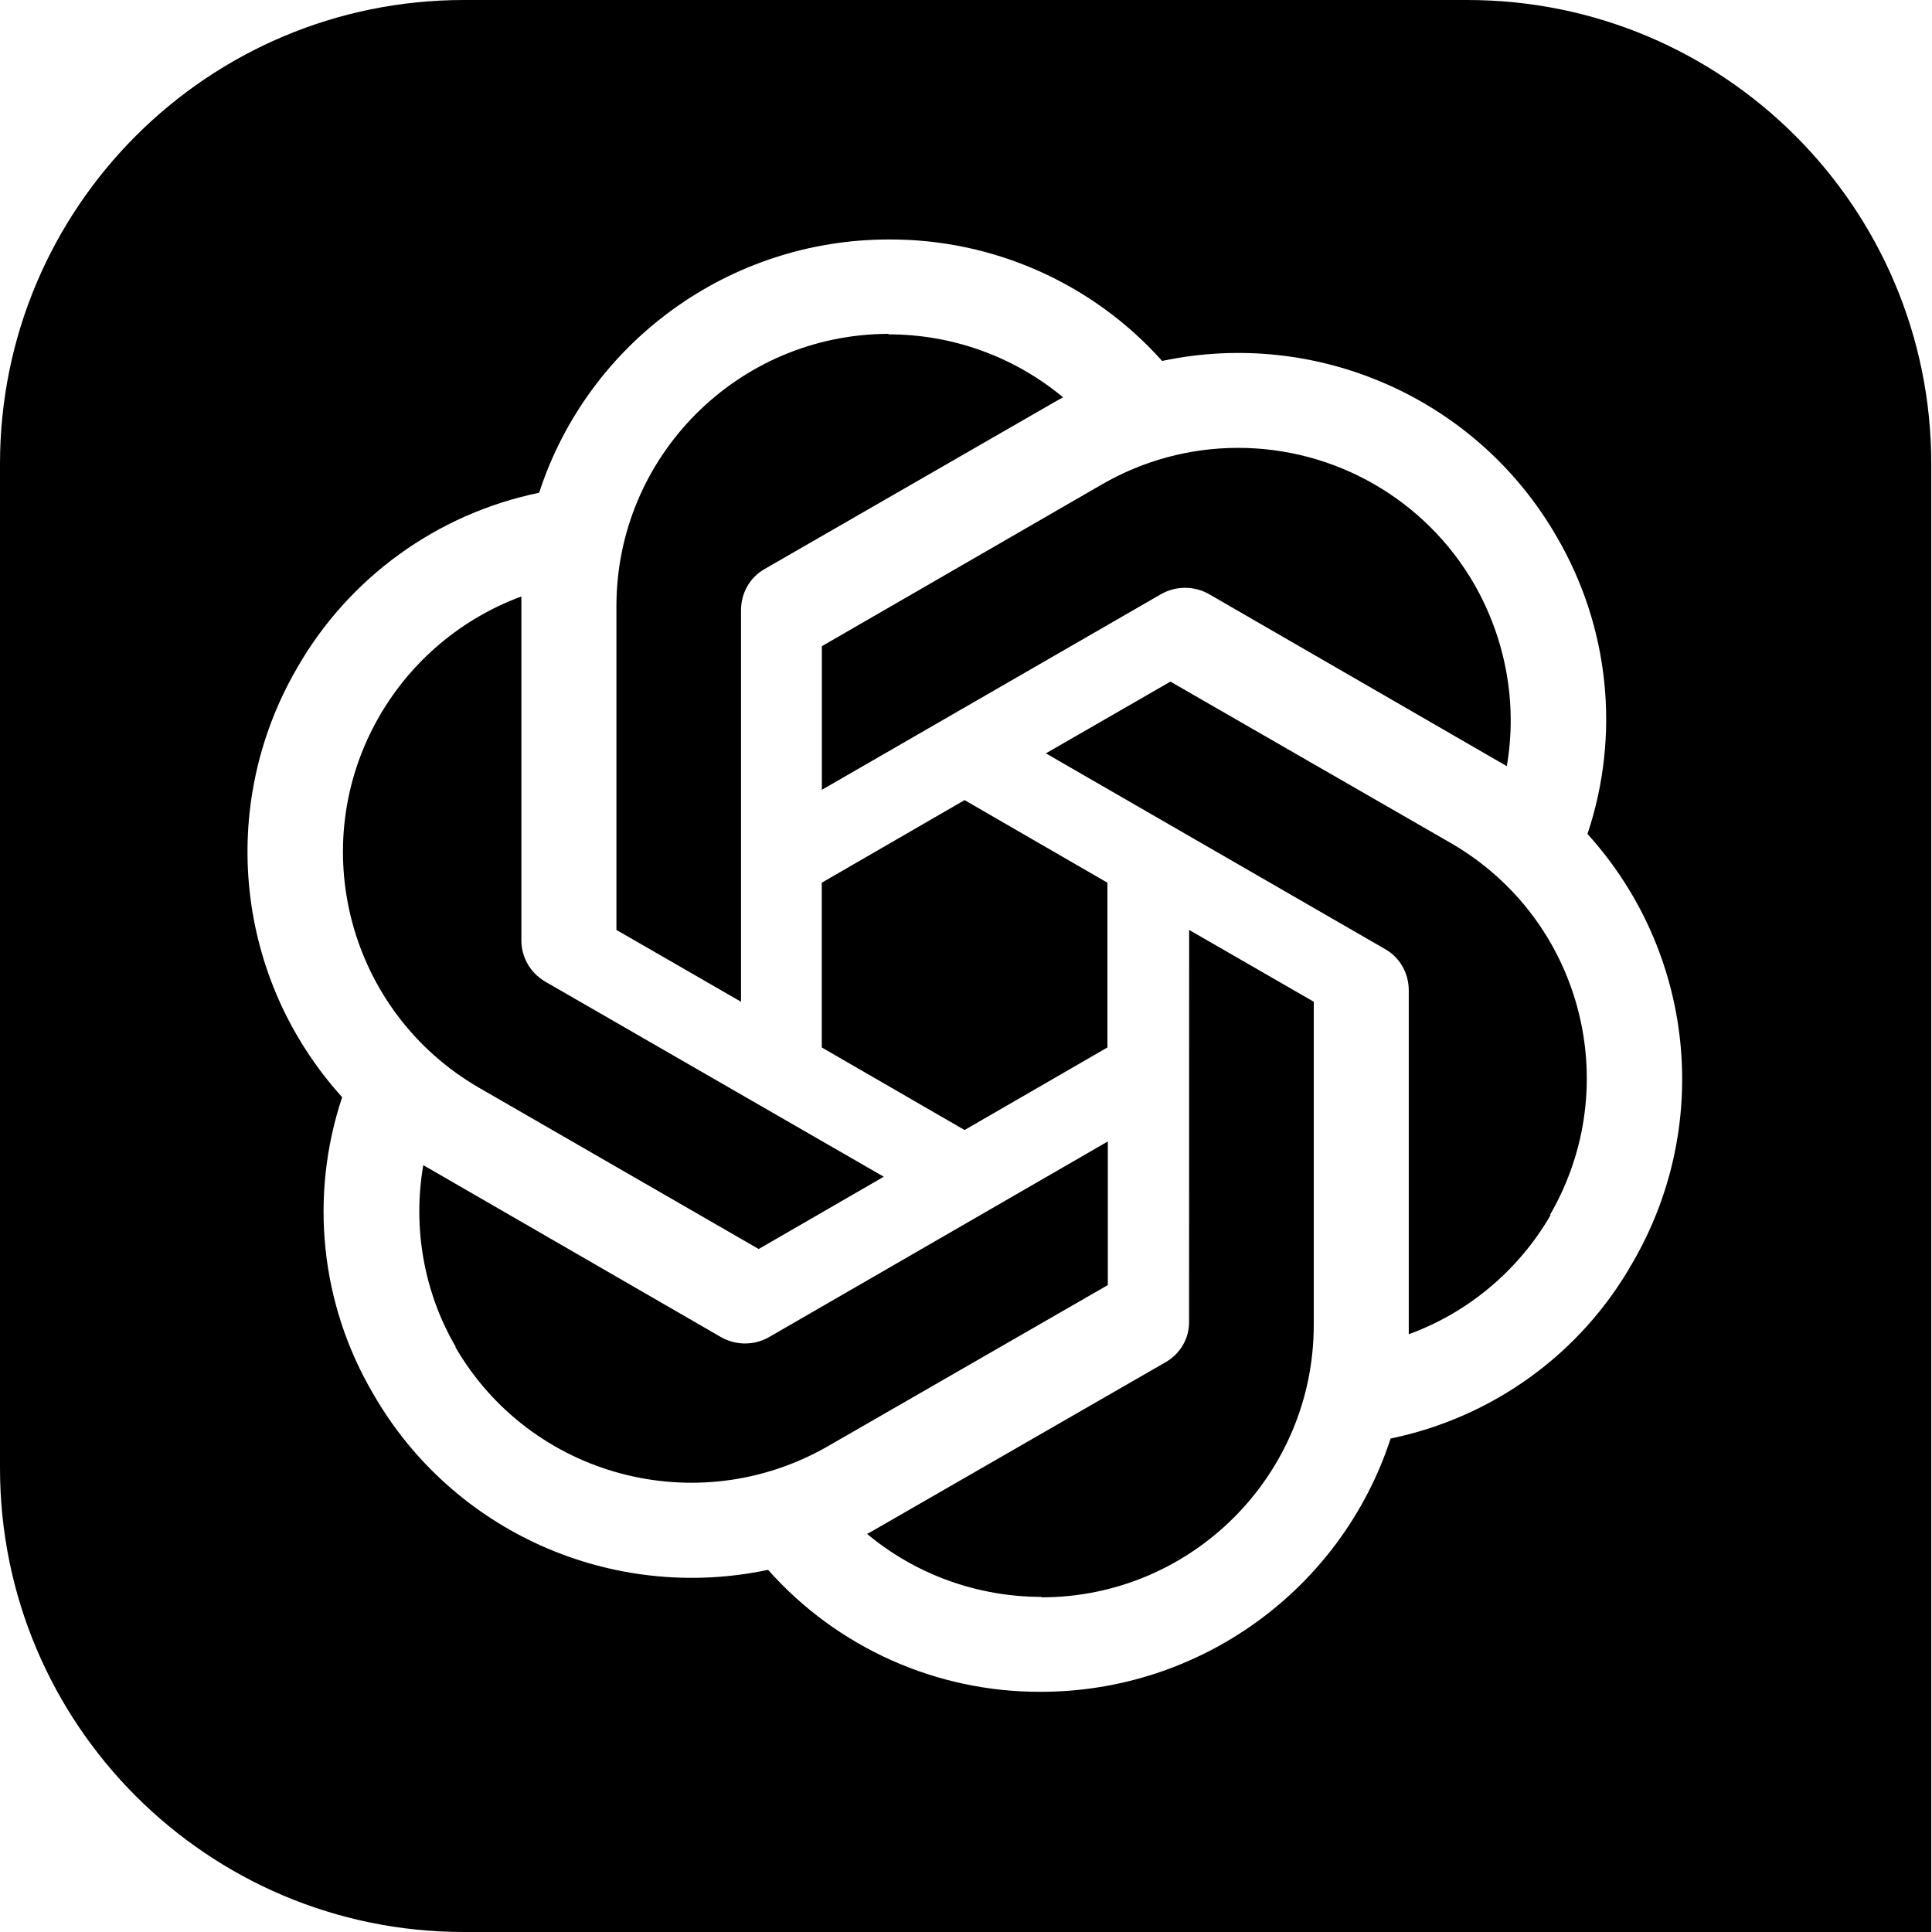
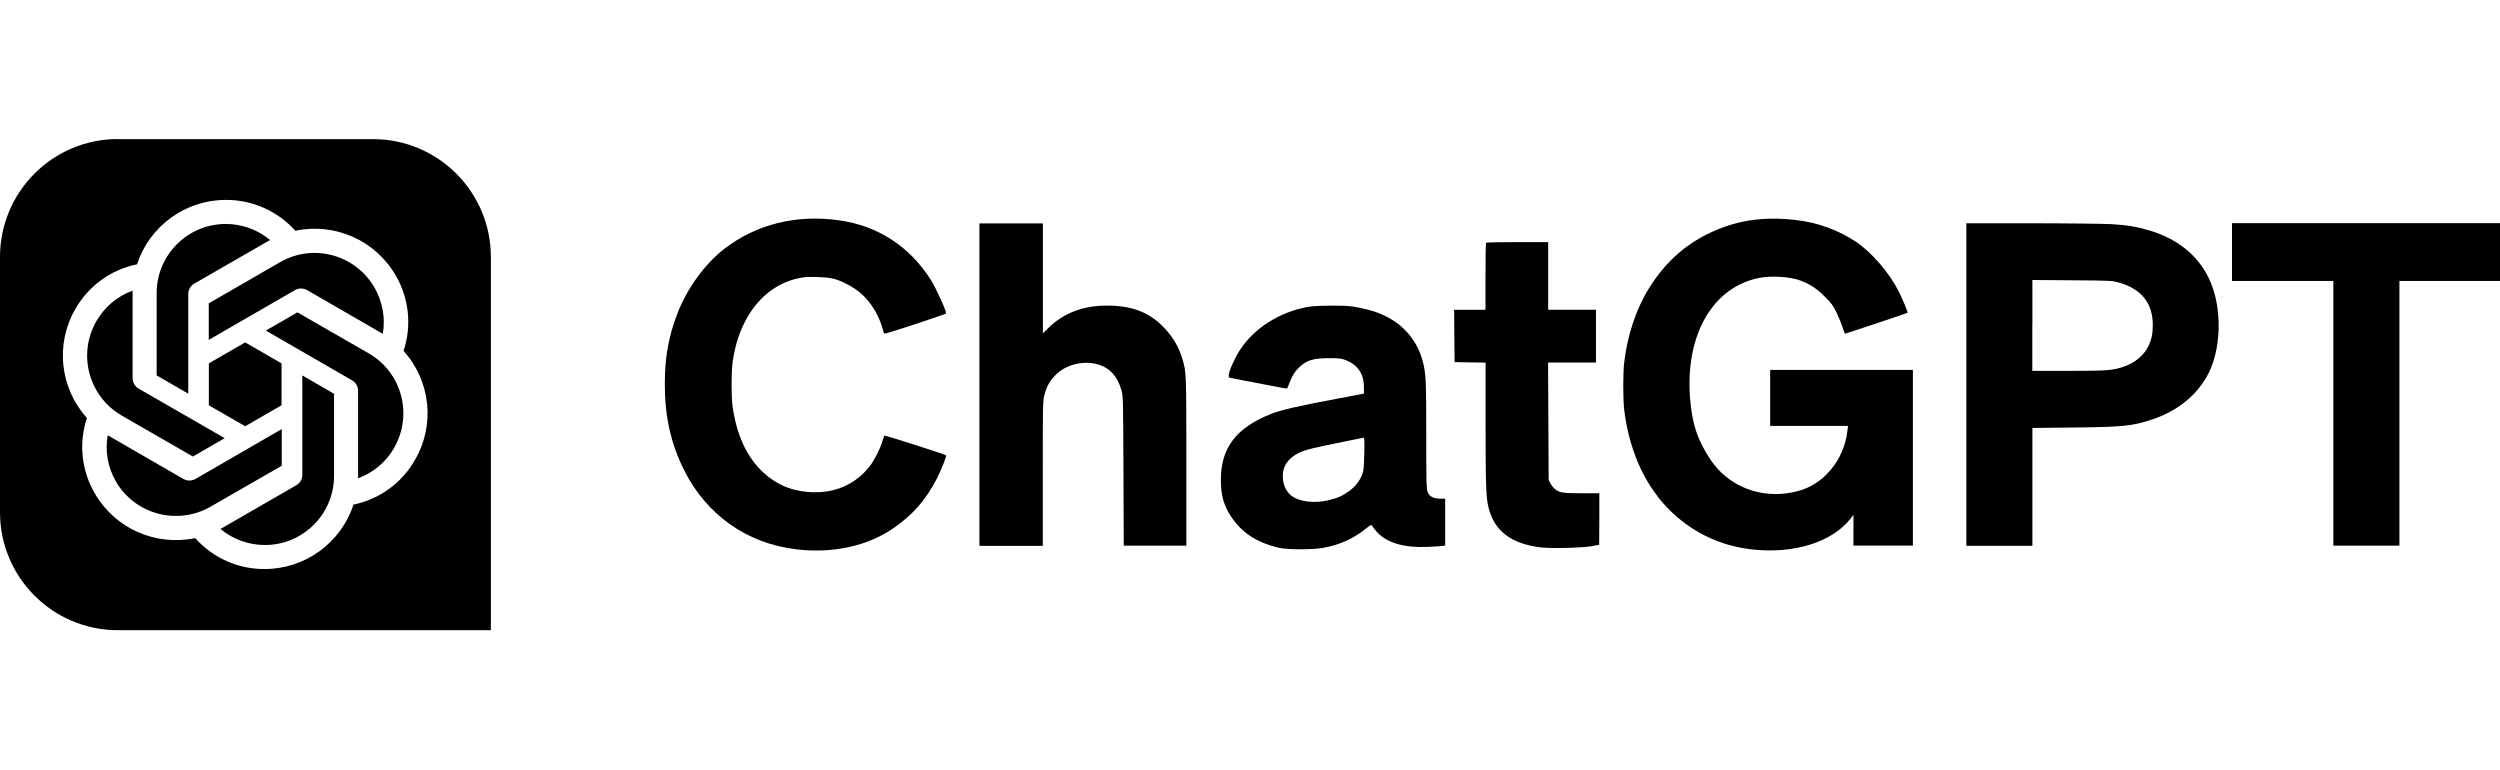
- <svg xmlns="http://www.w3.org/2000/svg" height="100%" stroke-miterlimit="10" style="fill-rule:nonzero;clip-rule:evenodd;stroke-linecap:round;stroke-linejoin:round;" version="1.1" viewBox="0 0 79.97 80" width="100%" xml:space="preserve">
-   <defs />
-   <path d="M0 0L79.97 0L79.97 80L0 80L0 0Z" fill="#000000" fill-opacity="0" fill-rule="nonzero" opacity="1" stroke="none" />
-   <g id="Sem-Título">
-     <path d="M19.208 0C8.599 0 1.42109e-14 8.599 1.42109e-14 19.207L1.42109e-14 60.793C1.42109e-14 71.401 8.599 80 19.208 80L79.97 80L79.97 19.207C79.97 8.599 71.372 0 60.759 0L19.208 0ZM36.802 9.916C41.12 9.896 45.241 11.726 48.122 14.946C54.565 13.582 61.172 16.516 64.455 22.217C66.637 25.943 67.106 30.423 65.739 34.518L65.739 34.538C70.164 39.428 70.919 46.596 67.595 52.297C65.473 56.043 61.824 58.691 57.583 59.566C55.54 65.819 49.689 70.054 43.101 70.054C38.784 70.071 34.669 68.231 31.805 65.004C25.341 66.368 18.735 63.434 15.452 57.713C13.27 54.004 12.801 49.527 14.168 45.432C9.744 40.546 8.988 33.377 12.292 27.676C14.434 23.924 18.09 21.276 22.324 20.404C24.363 14.151 30.216 9.916 36.802 9.916ZM36.802 13.824C30.568 13.834 25.522 18.884 25.525 25.108L25.525 38.506L30.684 41.48L30.684 25.27C30.684 24.558 31.05 23.907 31.663 23.561L43.654 16.655C43.774 16.595 43.937 16.492 44.02 16.452C41.981 14.759 39.433 13.844 36.781 13.844L36.802 13.824ZM51.246 18.545C49.273 18.548 47.337 19.07 45.63 20.058L34.031 26.758L34.031 32.705L48.083 24.599C48.695 24.253 49.447 24.253 50.059 24.599L62.046 31.524C62.149 31.584 62.309 31.668 62.392 31.728C62.842 29.143 62.352 26.475 61.048 24.193C59.029 20.691 55.291 18.538 51.246 18.545ZM21.589 24.698C19.111 25.613 17.036 27.363 15.715 29.645C12.601 35.03 14.444 41.919 19.832 45.039L31.416 51.719L36.595 48.726L22.568 40.642C21.956 40.276 21.589 39.644 21.589 38.932L21.589 24.698ZM48.465 28.224L43.308 31.195L57.356 39.301C57.968 39.647 58.334 40.3 58.334 41.011L58.334 55.248C60.799 54.35 62.881 52.6 64.205 50.318L64.186 50.298C67.306 44.903 65.472 38.021 60.067 34.904L48.465 28.224ZM39.941 33.131L34.028 36.551L34.028 43.373L39.941 46.792L45.856 43.373L45.856 36.551L39.941 33.131ZM49.24 38.506L49.237 54.7C49.256 55.411 48.87 56.064 48.258 56.41L36.27 63.312C36.17 63.372 35.987 63.475 35.904 63.515C37.923 65.204 40.491 66.123 43.122 66.123L43.122 66.142C49.344 66.142 54.4 61.089 54.4 54.859L54.4 41.48L49.24 38.506ZM45.873 47.265L31.838 55.371C31.226 55.717 30.474 55.717 29.862 55.371L17.874 48.446C17.774 48.386 17.611 48.303 17.528 48.243C17.079 50.828 17.551 53.516 18.875 55.778L18.855 55.778C21.976 61.156 28.864 62.989 34.27 59.892L45.873 53.212L45.873 47.265Z" fill="#000000" fill-rule="nonzero" opacity="1" stroke="none" />
-   </g>
+ <svg xmlns="http://www.w3.org/2000/svg" id="Camada_1" viewBox="0 0 260 80">
+   <defs>
+     <style>.cls-1{stroke-width:0px;}</style>
+   </defs>
+   <path class="cls-1" d="m12.26,14.46C5.49,14.46,0,19.95,0,26.73v26.55c0,6.77,5.49,12.26,12.26,12.26h38.79V26.73c0-6.77-5.49-12.26-12.26-12.26H12.26Zm11.23,6.33c2.76-.01,5.39,1.16,7.23,3.21,4.11-.87,8.33,1,10.43,4.64,1.39,2.38,1.69,5.24.82,7.85h0c2.82,3.14,3.31,7.71,1.18,11.35-1.35,2.39-3.68,4.08-6.39,4.64-1.3,3.99-5.04,6.7-9.25,6.7-2.76.01-5.38-1.16-7.21-3.22-4.13.87-8.34-1-10.44-4.65-1.39-2.37-1.69-5.23-.82-7.84-2.82-3.12-3.31-7.7-1.2-11.34,1.37-2.4,3.7-4.09,6.41-4.64,1.3-3.99,5.04-6.7,9.24-6.7Zm0,2.5c-3.98,0-7.2,3.23-7.2,7.2v8.55l3.29,1.9v-10.35c0-.45.23-.87.62-1.09l7.66-4.41c.08-.04.18-.1.23-.13-1.3-1.08-2.93-1.67-4.62-1.67h.01Zm9.22,3.01c-1.26,0-2.5.34-3.59.97l-7.41,4.28v3.8l8.97-5.18c.39-.22.87-.22,1.26,0l7.65,4.42c.07.04.17.09.22.13.29-1.65-.03-3.35-.86-4.81-1.29-2.24-3.68-3.61-6.26-3.61Zm-18.93,3.93c-1.58.58-2.91,1.7-3.75,3.16-1.99,3.44-.81,7.84,2.63,9.83l7.4,4.26,3.31-1.91-8.96-5.16c-.39-.23-.62-.64-.62-1.09v-9.09Zm17.16,2.25l-3.29,1.9,8.97,5.18c.39.22.62.64.62,1.09v9.09c1.57-.57,2.9-1.69,3.75-3.15h-.01c1.99-3.46.82-7.85-2.63-9.84l-7.41-4.26Zm-5.44,3.13l-3.78,2.18v4.36l3.78,2.18,3.78-2.18v-4.36l-3.78-2.18Zm5.94,3.43v10.34c.01.45-.24.87-.63,1.09l-7.65,4.41c-.06.04-.18.1-.23.13,1.29,1.08,2.93,1.67,4.61,1.67h0c3.97.01,7.2-3.21,7.2-7.19v-8.54l-3.29-1.9Zm-2.15,5.59l-8.96,5.18c-.39.22-.87.22-1.26,0l-7.65-4.42c-.06-.04-.17-.09-.22-.13-.29,1.65.01,3.37.86,4.81h-.01c1.99,3.43,6.39,4.6,9.84,2.63l7.41-4.26v-3.8Z" />
+   <path class="cls-1" d="m172.36,51.6c2.44,3.14,5.87,5.08,9.76,5.53,4.37.51,8.35-.7,10.31-3.16l.33-.42v3.19h6.18v-18.27h-14.84v5.83h8.09l-.06.52c-.17,1.5-.81,2.97-1.77,4.08-1.24,1.45-2.74,2.21-4.76,2.43-3.08.33-5.99-.99-7.67-3.47-1.39-2.06-1.96-3.77-2.17-6.52-.49-6.54,2.39-11.51,7.22-12.44,1.24-.24,3.12-.13,4.19.25,1,.36,1.77.85,2.59,1.68.73.72.87.92,1.26,1.72.24.5.51,1.18.62,1.52.1.34.21.63.25.63.08,0,6.46-2.13,6.5-2.17.05-.04-.54-1.47-.93-2.24-.96-1.9-2.84-4.09-4.45-5.15-1.83-1.22-4.01-2.01-6.25-2.26-3.52-.4-6.33.05-9.22,1.48-2.48,1.24-4.45,3.06-6.02,5.58-1.36,2.17-2.27,4.91-2.61,7.8-.12,1.11-.12,3.71,0,4.8.41,3.52,1.61,6.67,3.46,9.05Z" />
+   <path class="cls-1" d="m141.17,41.06c-.38.08-1.34.27-2.14.41-4.08.77-5.72,1.15-6.74,1.54-3.69,1.42-5.33,3.55-5.32,6.91,0,1.55.29,2.62,1.03,3.75,1.12,1.72,2.68,2.75,5,3.3.9.21,3.48.21,4.65,0,1.64-.3,3.1-.95,4.28-1.9.32-.26.61-.47.66-.47.04,0,.12.09.18.18.05.1.26.36.45.57,1.03,1.11,2.8,1.63,5.23,1.53.71-.03,1.42-.08,1.58-.1l.27-.05v-4.87h-.51c-.71,0-1.13-.22-1.32-.69-.12-.31-.14-.97-.14-5.86,0-5.64-.03-6.46-.35-7.68-.54-2.11-1.91-3.79-3.9-4.76-.79-.39-1.5-.62-2.74-.87-.93-.19-1.22-.21-2.87-.21-1.13,0-2.08.05-2.47.13-2.92.53-5.56,2.2-7.02,4.44-.54.81-1.17,2.21-1.18,2.62v.29s.59.11.59.11c.33.07.8.15,1.03.21.24.04,1.17.21,2.06.39.9.17,1.79.34,2,.38.2.04.38.05.39.02.03-.03.14-.32.26-.63.26-.69.59-1.2,1.07-1.63.75-.68,1.45-.87,3.05-.87,1.04,0,1.27.03,1.7.2,1.28.51,1.9,1.43,1.9,2.88v.6l-.69.14Zm.71,6.14c-.03,1.49-.06,1.76-.22,2.17-.27.67-.71,1.23-1.33,1.69-.68.5-1.19.73-2.18.97-1.45.35-3.09.14-3.88-.5-.47-.39-.8-1.05-.85-1.74-.07-1,.25-1.72,1.05-2.32.62-.47,1.38-.73,3.27-1.12.94-.19,2.22-.45,2.83-.58.62-.13,1.17-.24,1.24-.25.09,0,.1.3.08,1.68Z" />
+   <path class="cls-1" d="m211.37,56.75v-12.24l4.31-.05c5.1-.05,6.13-.16,8.16-.84,2.46-.82,4.4-2.32,5.59-4.32,1.64-2.75,1.76-7.37.27-10.4-1.16-2.38-3.27-4.07-6.16-4.93-1.29-.39-2.35-.57-4.01-.66-.75-.04-4.43-.09-8.19-.09h-6.84v33.54h6.86Zm0-22.91v-4.72l4.14.03c3.93.03,4.17.04,4.8.22,2.38.66,3.58,2.14,3.58,4.42,0,.91-.12,1.49-.43,2.16-.47.99-1.42,1.79-2.61,2.19-1.16.39-1.76.43-5.73.43h-3.76v-4.73Z" />
+   <polygon class="cls-1" points="242.67 29.22 242.67 42.98 242.67 56.75 246.11 56.75 249.54 56.75 249.54 42.98 249.54 29.22 254.77 29.22 260 29.22 260 26.21 260 23.21 246.06 23.21 232.13 23.21 232.13 26.21 232.13 29.22 237.4 29.22 242.67 29.22" />
+   <path class="cls-1" d="m151.29,37.66l1.61.03,1.6.02v6.24c0,6.39.05,7.8.3,8.82.6,2.45,2.37,3.8,5.45,4.16,1.11.13,4.28.05,5.31-.13.4-.08.74-.14.75-.14,0,0,.02-1.21.02-2.68v-2.68h-1.82c-1.98,0-2.36-.06-2.81-.45-.15-.12-.35-.38-.45-.57l-.19-.35-.03-6.12-.03-6.11h4.98v-5.49h-4.97v-7.03h-3.2c-1.77,0-3.23.03-3.26.06-.03.03-.06,1.61-.06,3.52v3.46h-3.26l.02,2.72.03,2.73Z" />
+   <path class="cls-1" d="m108.45,56.75v-7.49c0-7.13,0-7.52.16-8.14.22-.87.51-1.42,1.07-2.02,1.54-1.67,4.54-1.84,5.96-.35.45.47.76,1.05.99,1.82.17.59.18.82.21,8.39l.03,7.79h6.51v-8.69c0-9.13,0-9.35-.39-10.66-.36-1.25-.98-2.32-1.89-3.28-1.54-1.64-3.34-2.34-6-2.34-2.45,0-4.51.79-6.06,2.32l-.58.57v-11.44h-6.6v33.54h6.6Z" />
+   <path class="cls-1" d="m82.8,57.13c3.81.45,7.41-.33,10.12-2.2,2.02-1.39,3.38-2.95,4.54-5.21.41-.81,1-2.3.94-2.36-.14-.12-6.37-2.11-6.42-2.06-.03.04-.13.31-.21.59-.21.75-.86,2.02-1.33,2.62-1.58,1.97-3.78,2.88-6.45,2.65-1.6-.14-2.91-.65-4.11-1.6-2-1.59-3.21-3.98-3.69-7.26-.14-.96-.14-3.71,0-4.63.25-1.65.62-2.9,1.24-4.12,1.23-2.46,3.18-4.07,5.55-4.6.68-.15,1.01-.17,2.02-.14,1.33.04,1.89.16,2.85.62,1.54.73,2.61,1.78,3.4,3.35.25.5.38.84.69,1.9.03.07,1.1-.26,3.22-.96,1.75-.58,3.21-1.08,3.22-1.11.12-.12-1.01-2.62-1.59-3.53-2.22-3.48-5.51-5.61-9.55-6.17-4.42-.62-8.58.41-11.87,2.94-2.04,1.56-3.89,4.1-4.91,6.73-.93,2.41-1.32,4.59-1.32,7.34,0,3.41.62,6.21,2.02,9,2.32,4.63,6.54,7.61,11.62,8.2Z" />
</svg>
